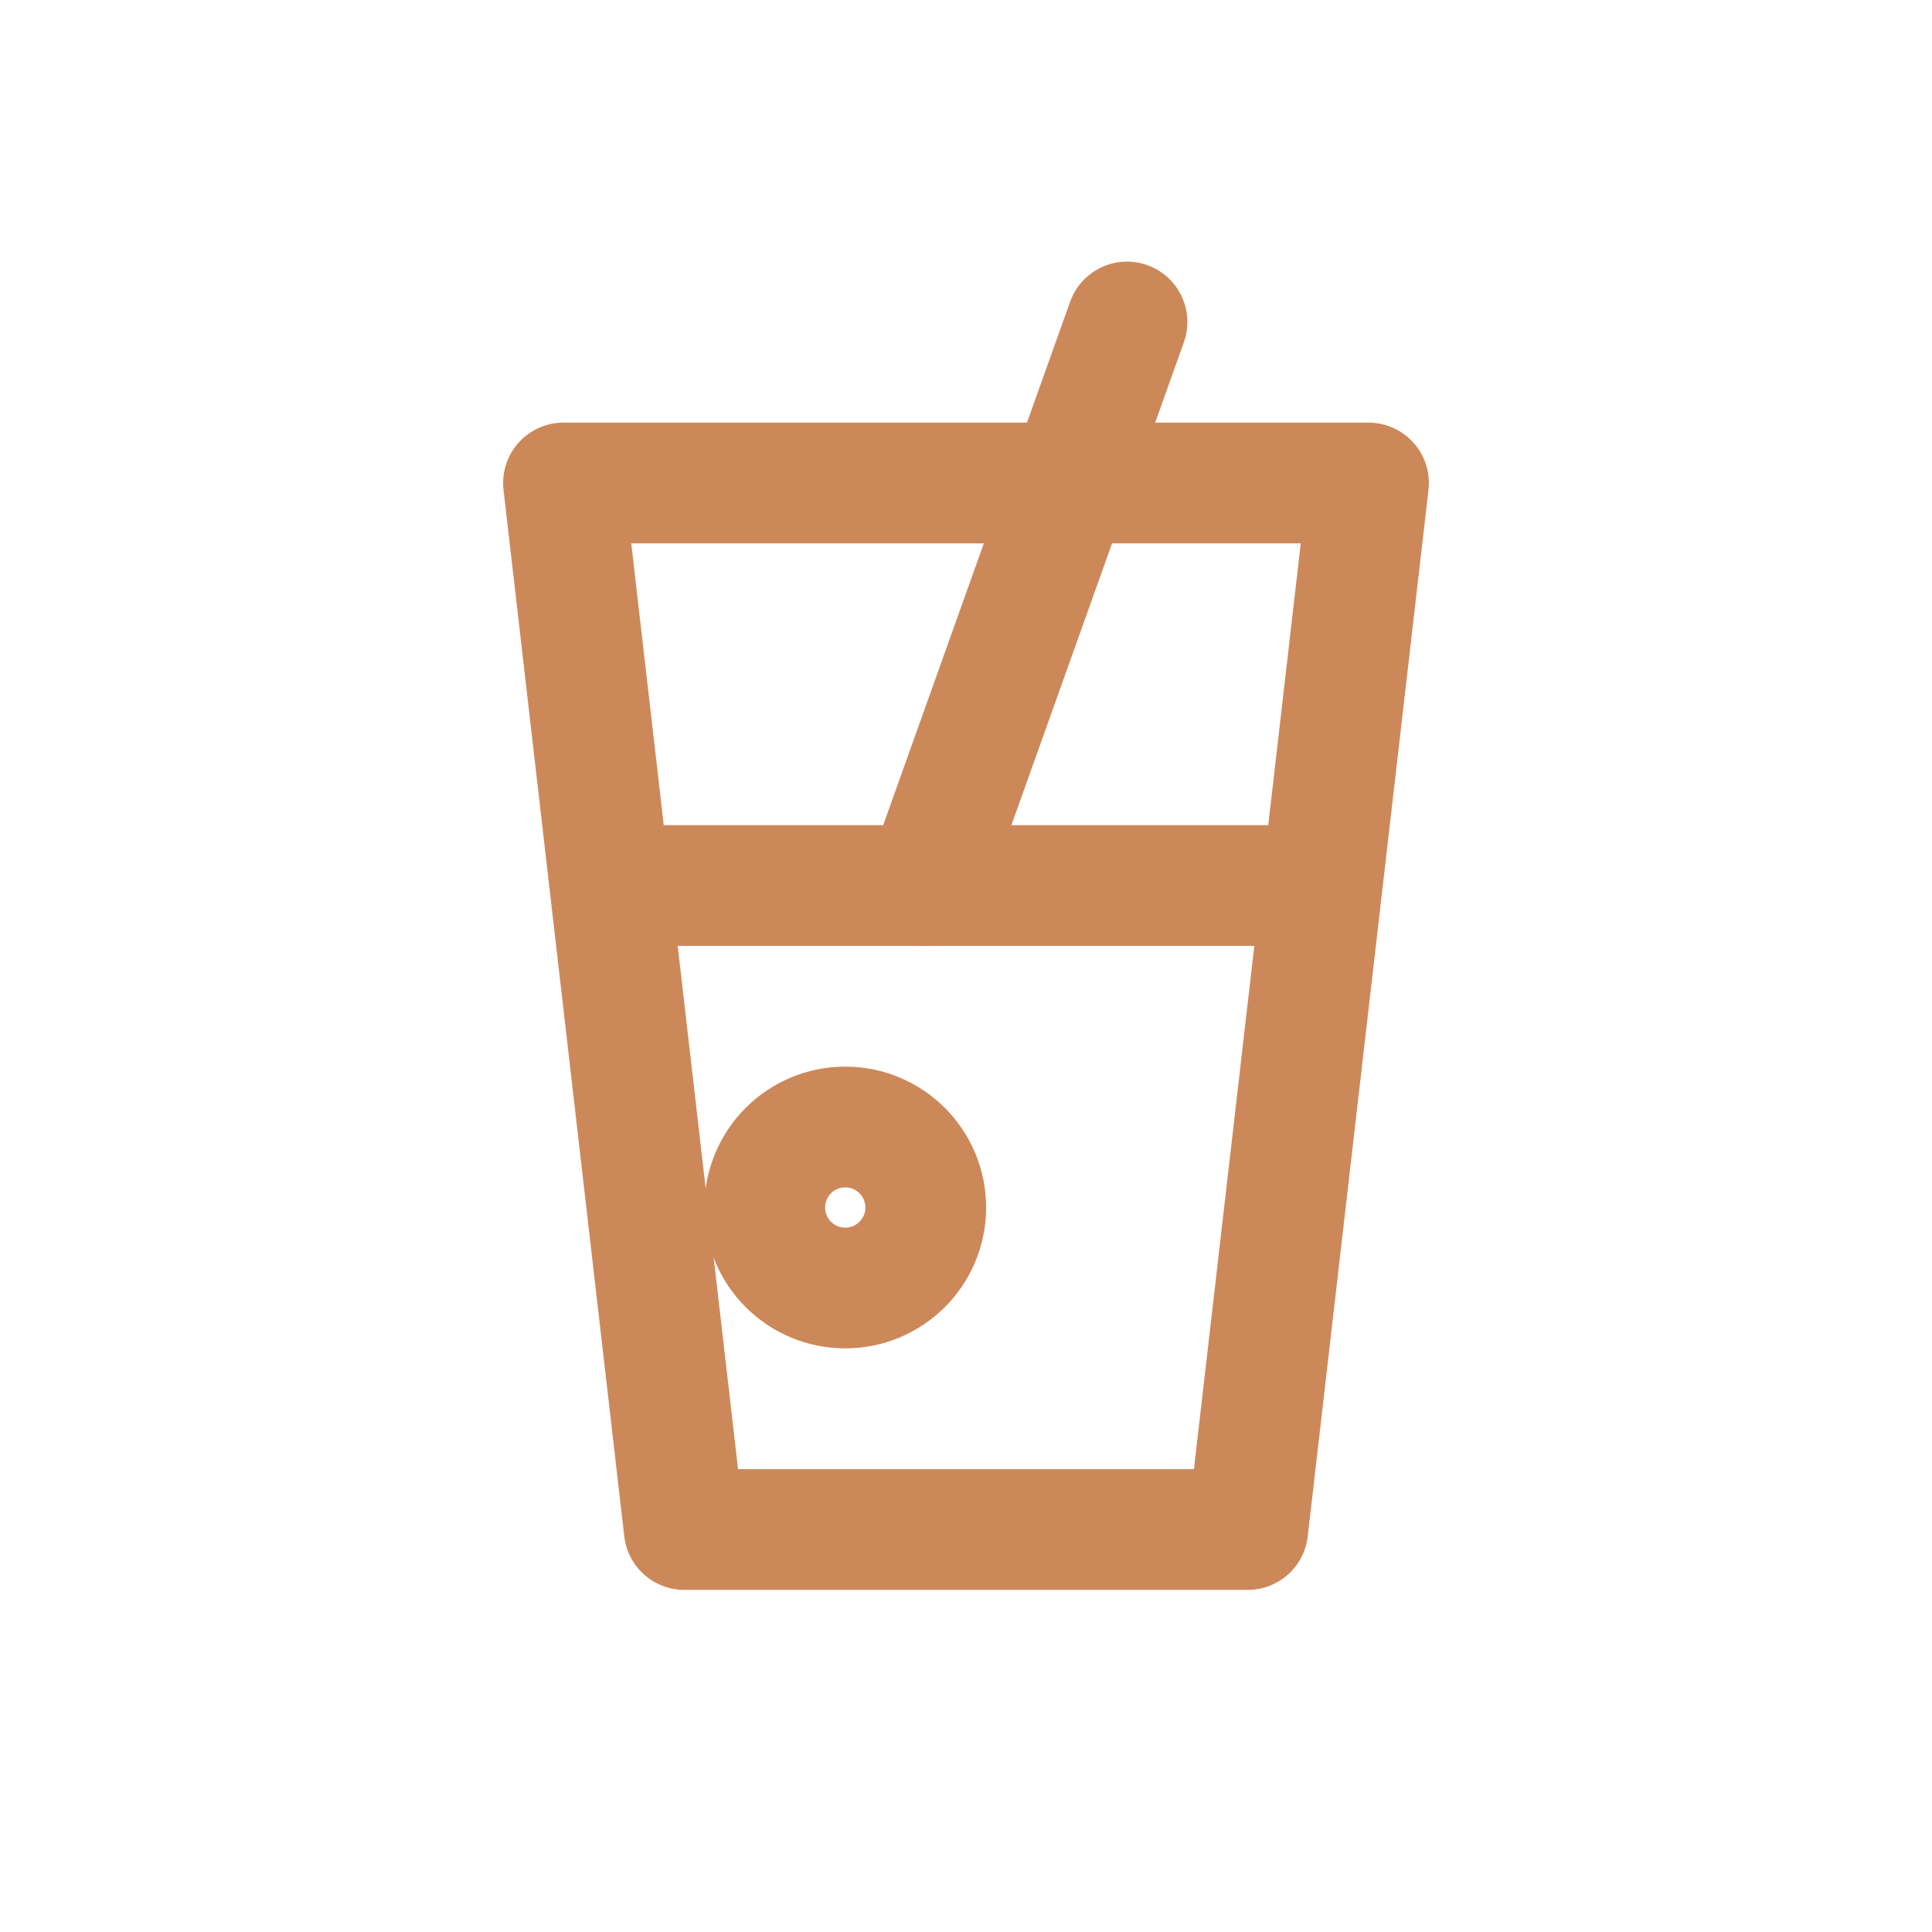
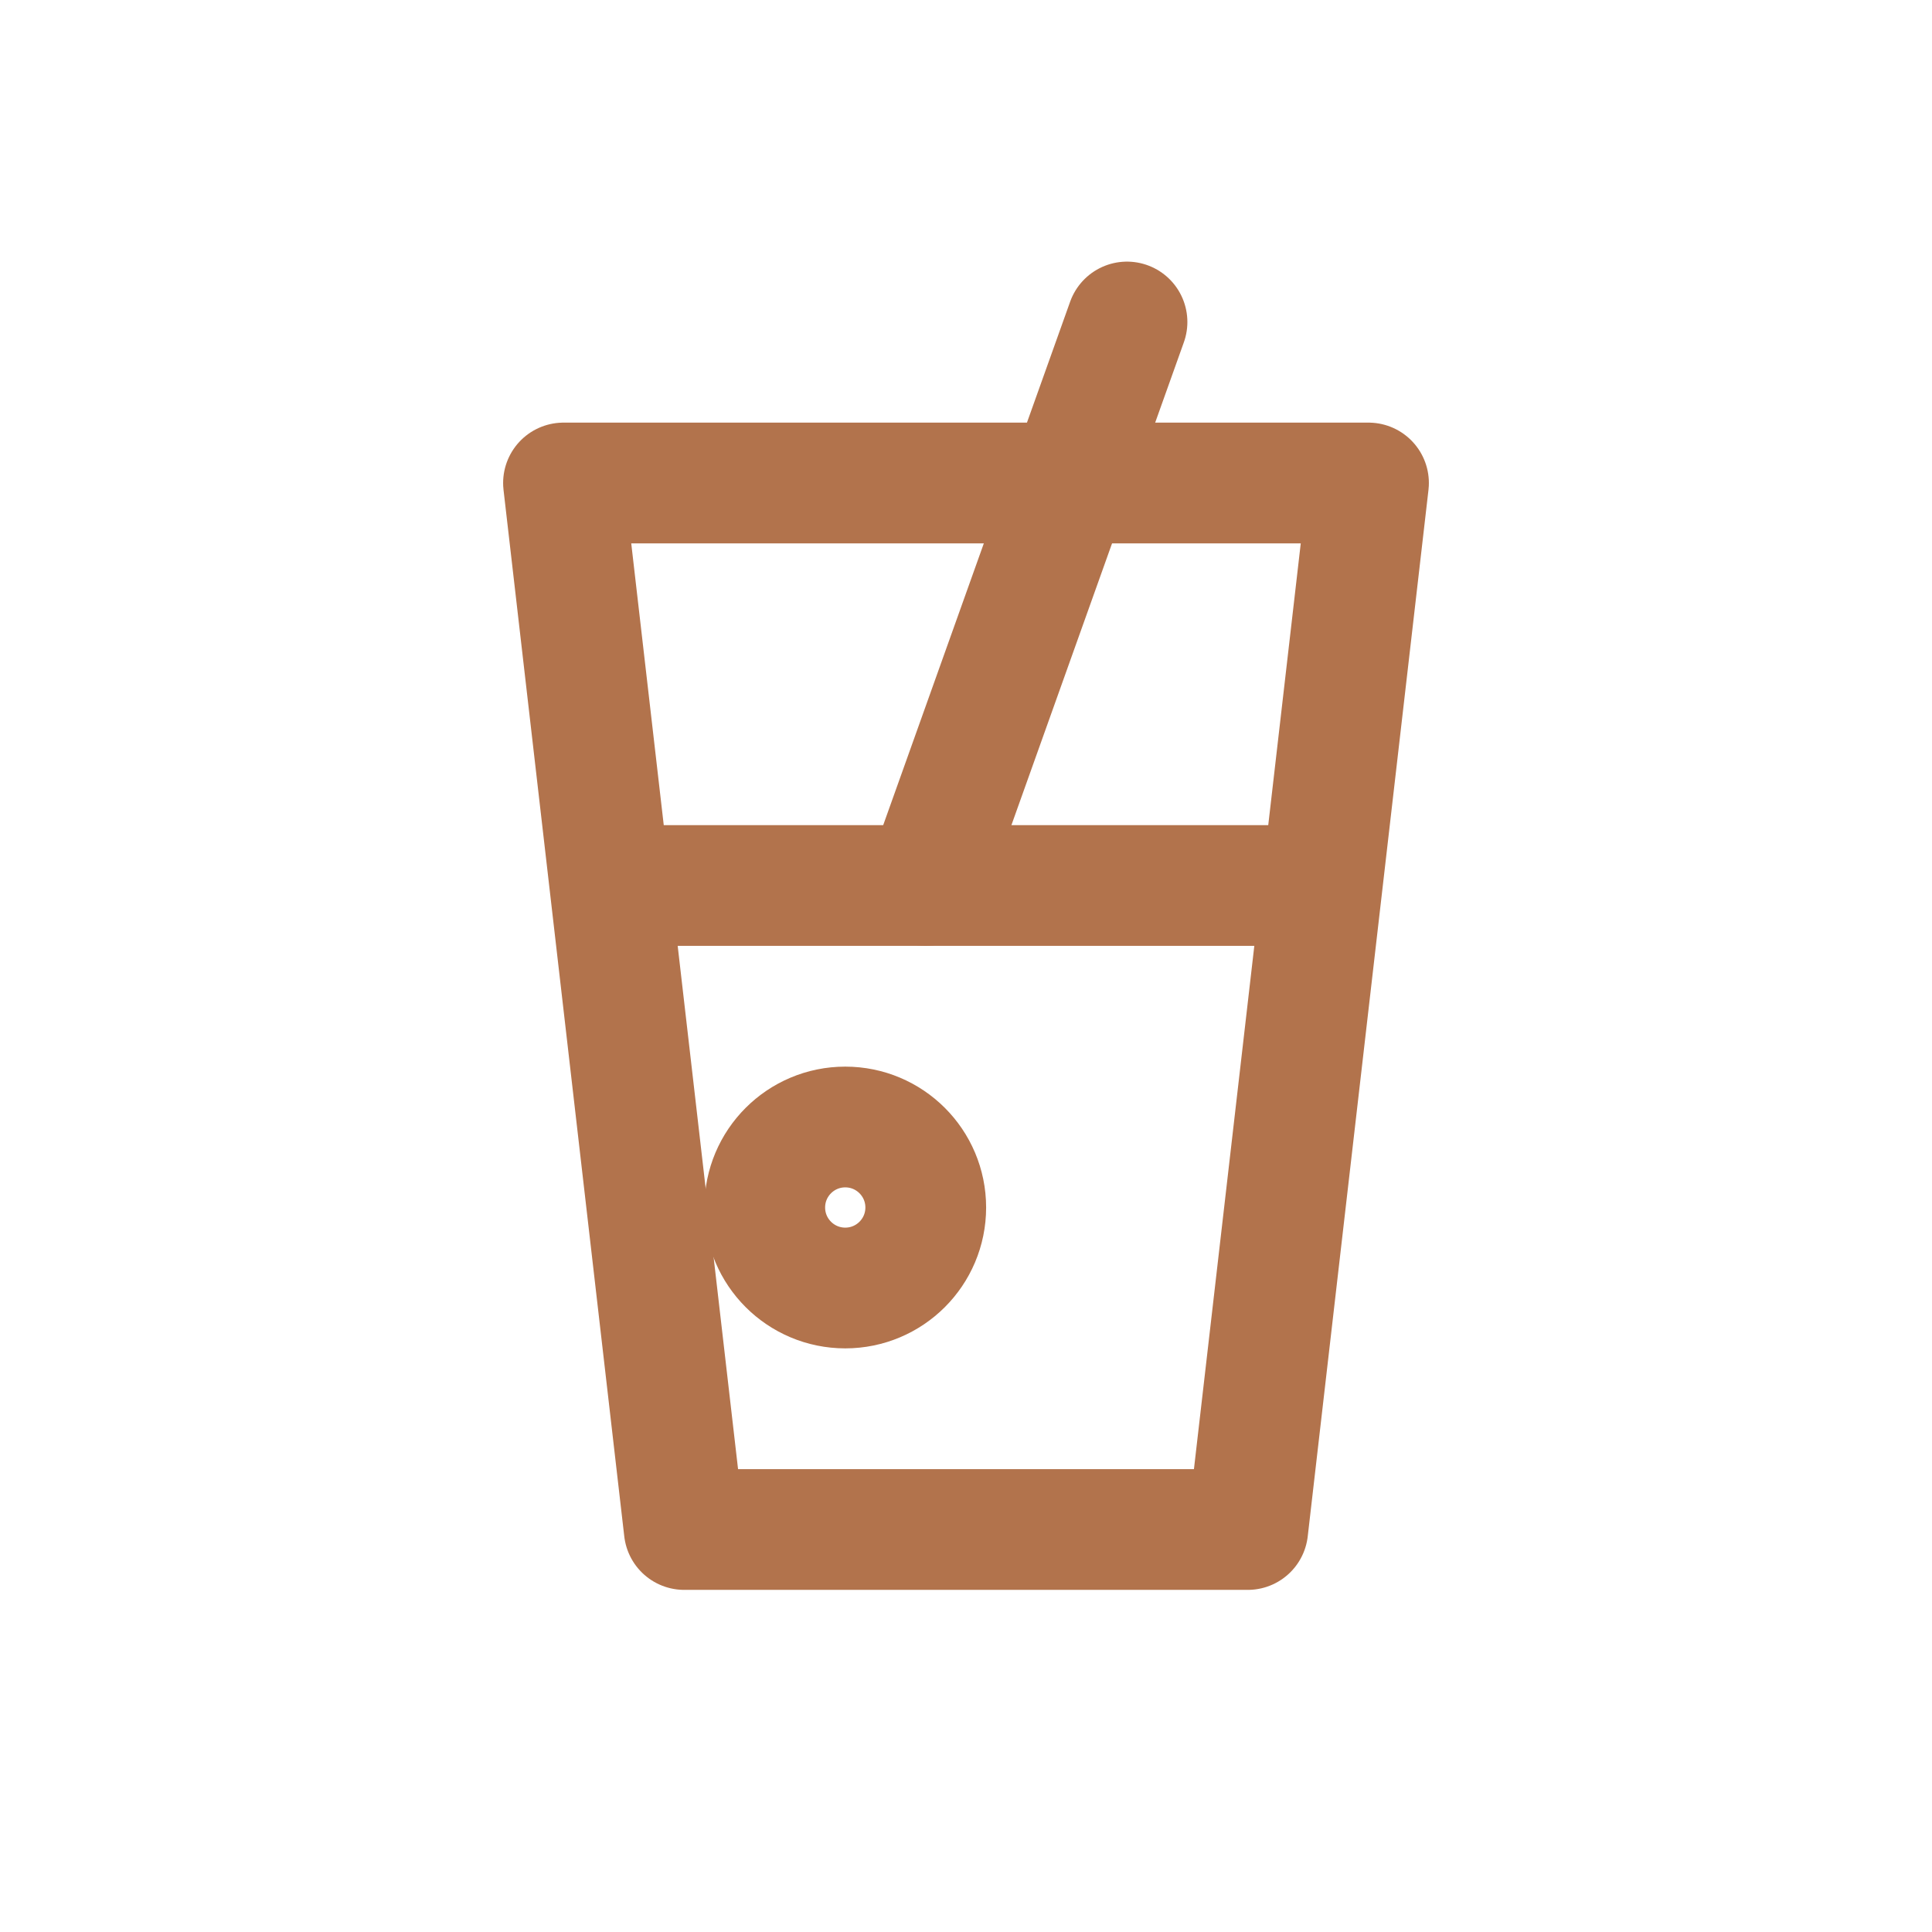
- <svg xmlns="http://www.w3.org/2000/svg" viewBox="0 0 48 48" fill="none" stroke="#CD885A" stroke-width="3" stroke-linecap="round" stroke-linejoin="round">
+ <svg xmlns="http://www.w3.org/2000/svg" viewBox="0 0 48 48" fill="none" stroke="#B2734C" stroke-width="3" stroke-linecap="round" stroke-linejoin="round">
  <path d="M14 12h20l-3 26H17z" />
  <path d="M16 22h16" />
  <path d="M28 8l-5 14" />
  <circle cx="21" cy="30" r="2" />
</svg>
